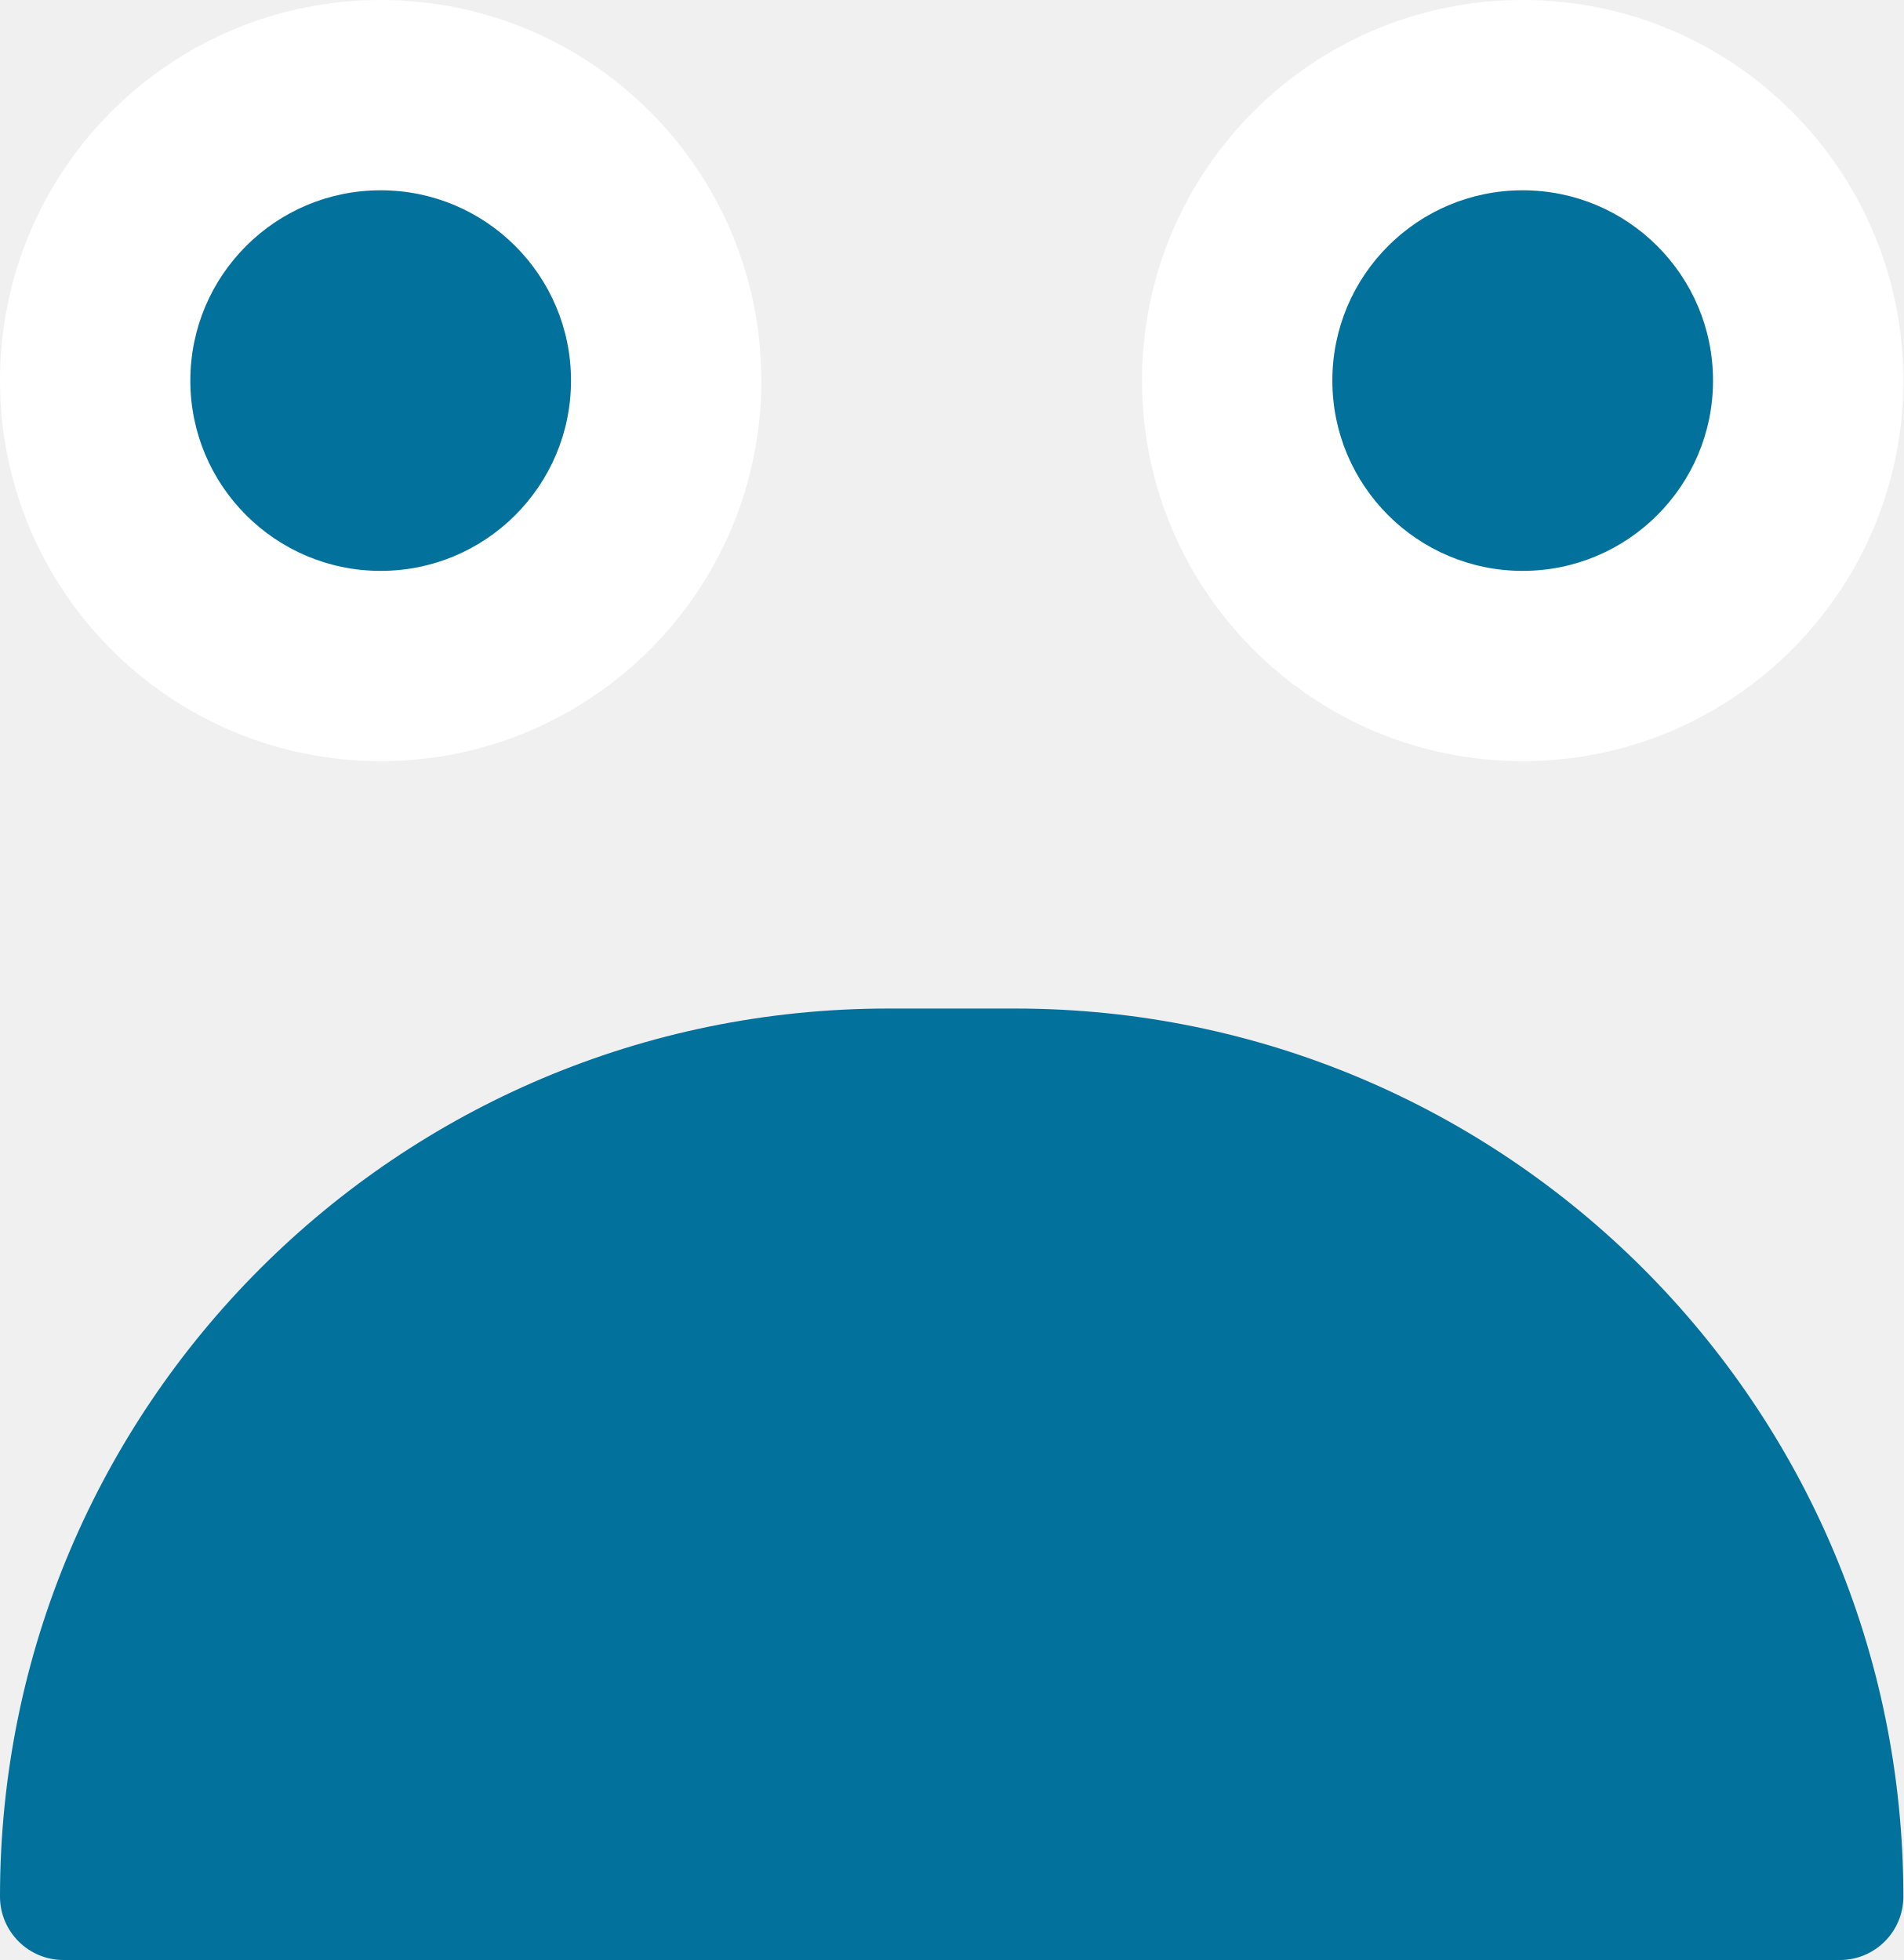
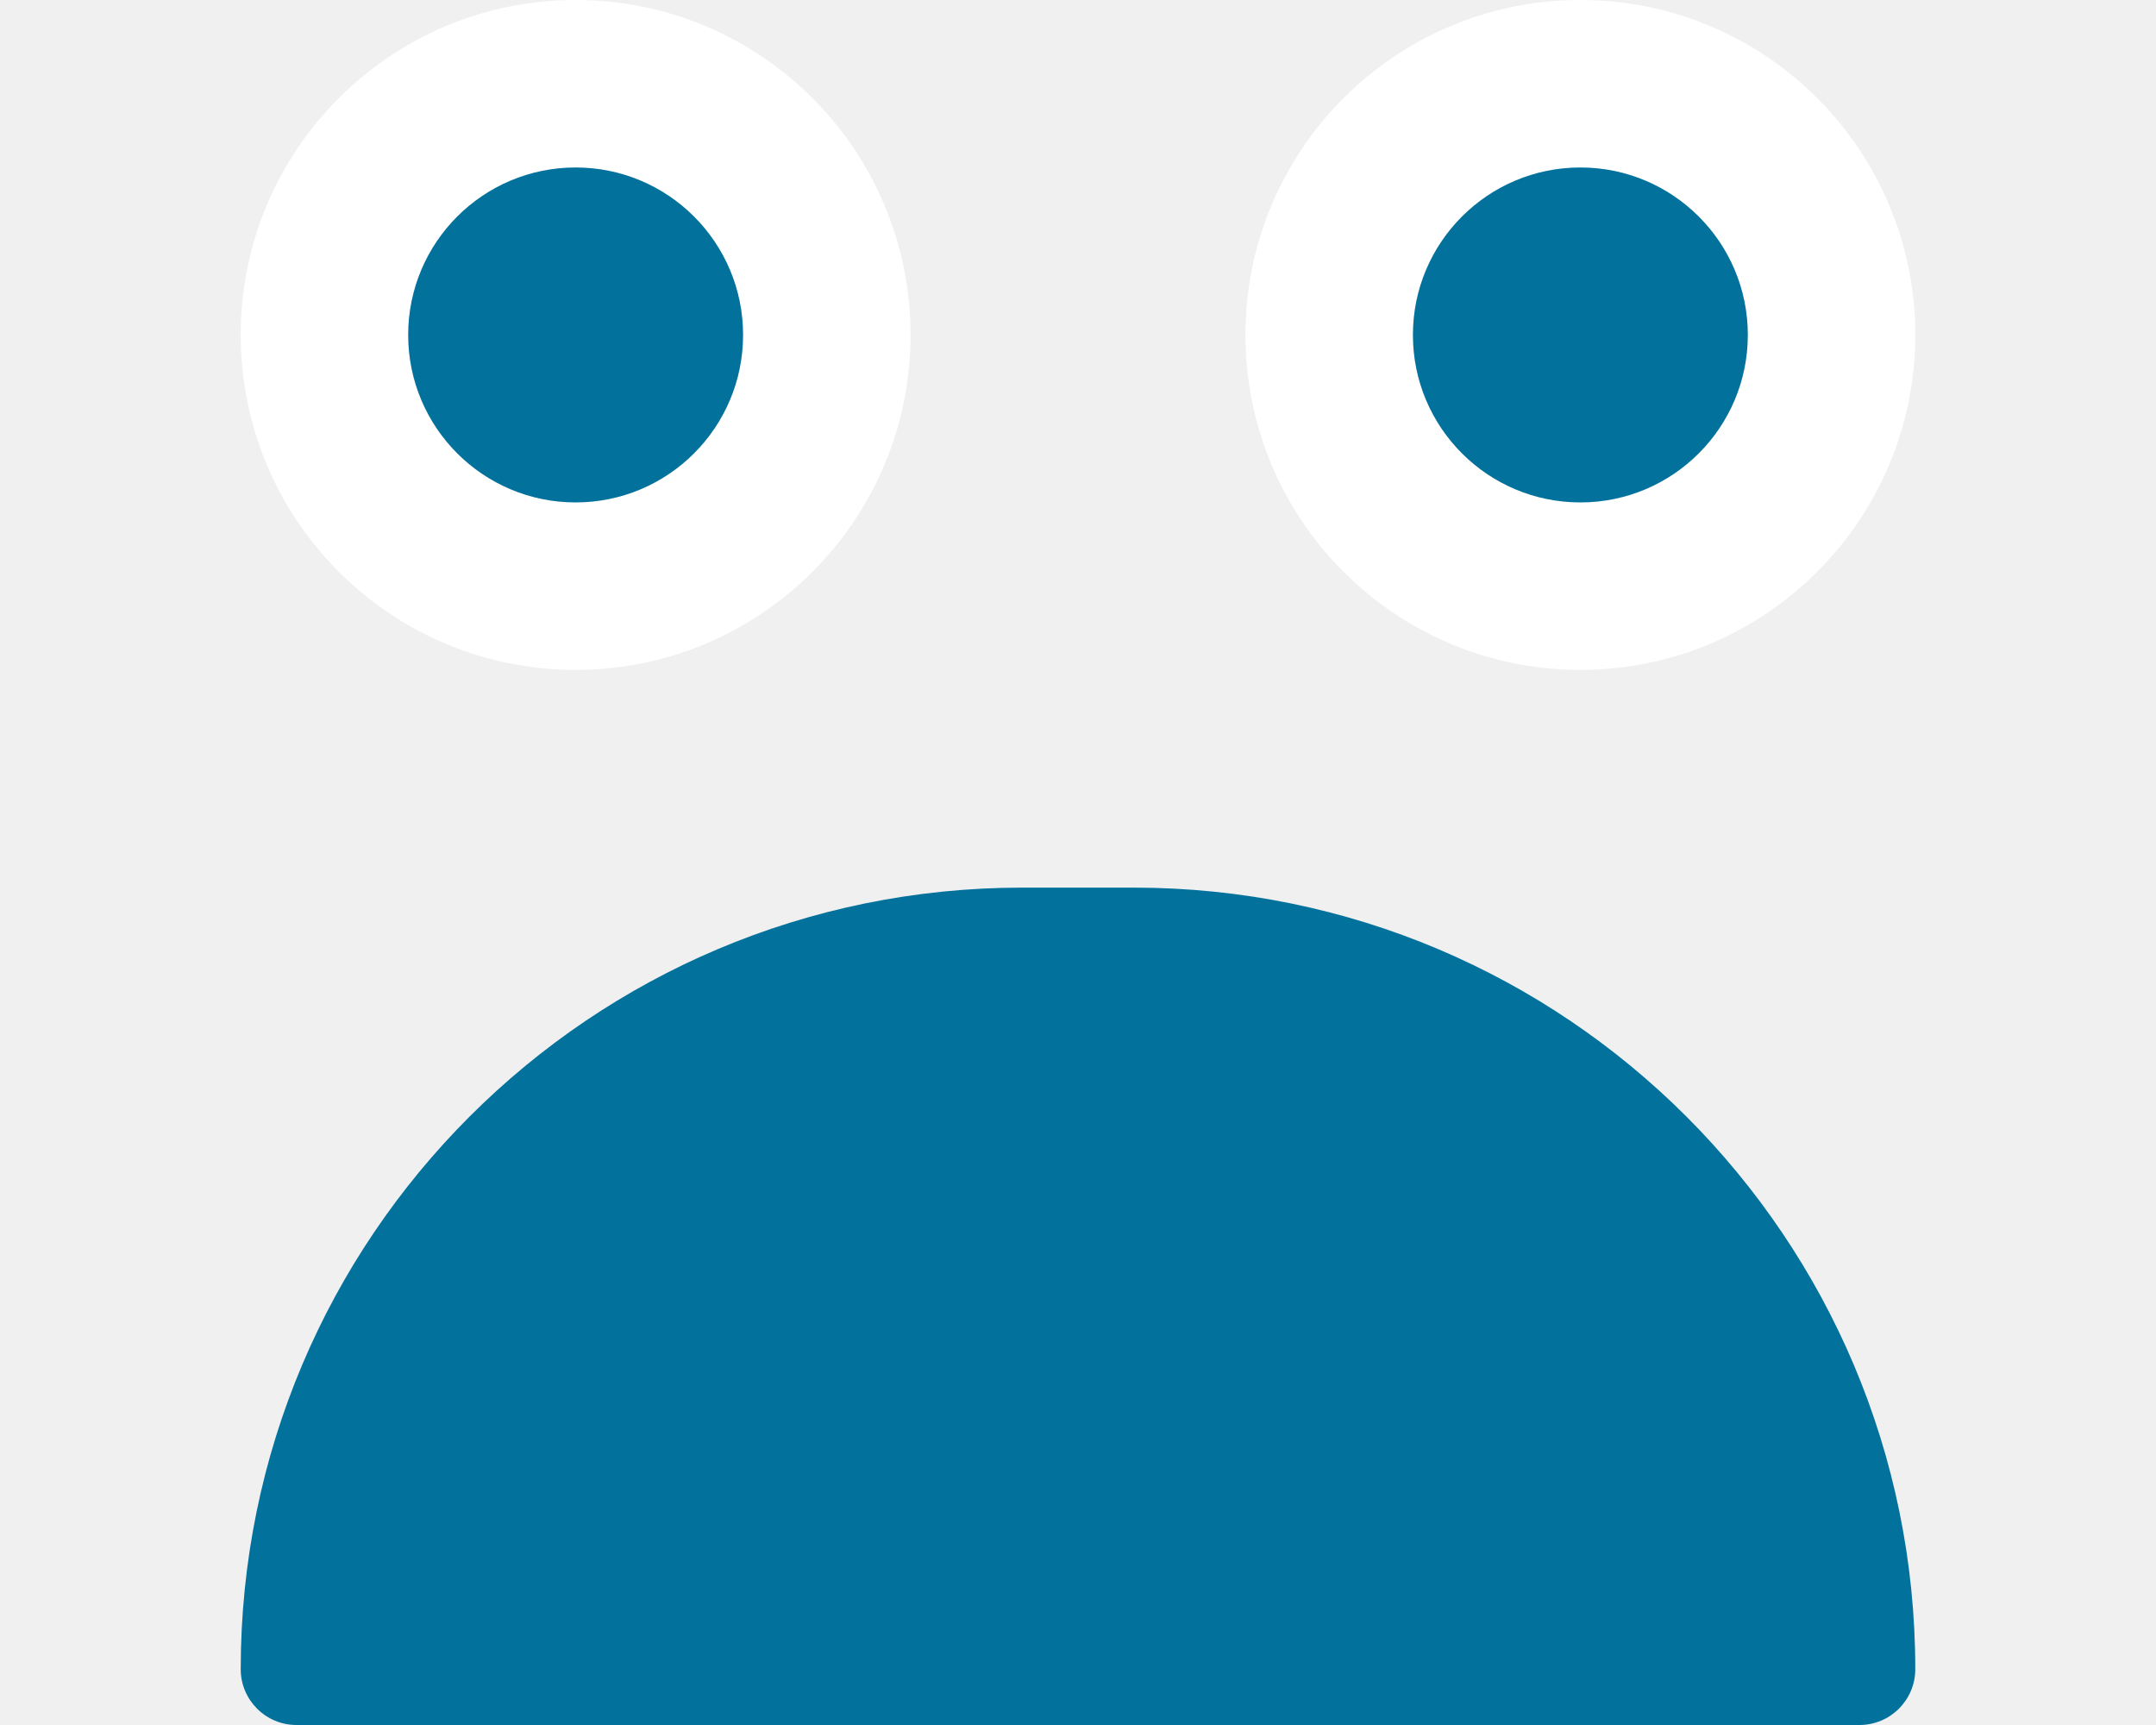
- <svg xmlns="http://www.w3.org/2000/svg" width="100" height="103" viewBox="0 0 100 103" fill="none">
+ <svg xmlns="http://www.w3.org/2000/svg" width="100" height="80" viewBox="0 0 100 103" fill="none">
  <circle cx="20" cy="20" r="20" fill="white" />
  <circle cx="20" cy="20" r="10" fill="#02719C" class="pupil" />
  <circle cx="80" cy="20" r="20" fill="white" />
  <circle cx="80" cy="20" r="10" fill="#02719C" class="pupil" />
  <path d="M0 99.667C0 73.893 20.893 53 46.667 53H53.333C79.107 53 100 73.893 100 99.667V99.667C100 101.508 98.508 103 96.667 103H3.333C1.492 103 0 101.508 0 99.667V99.667Z" fill="#02719C" />
</svg>
